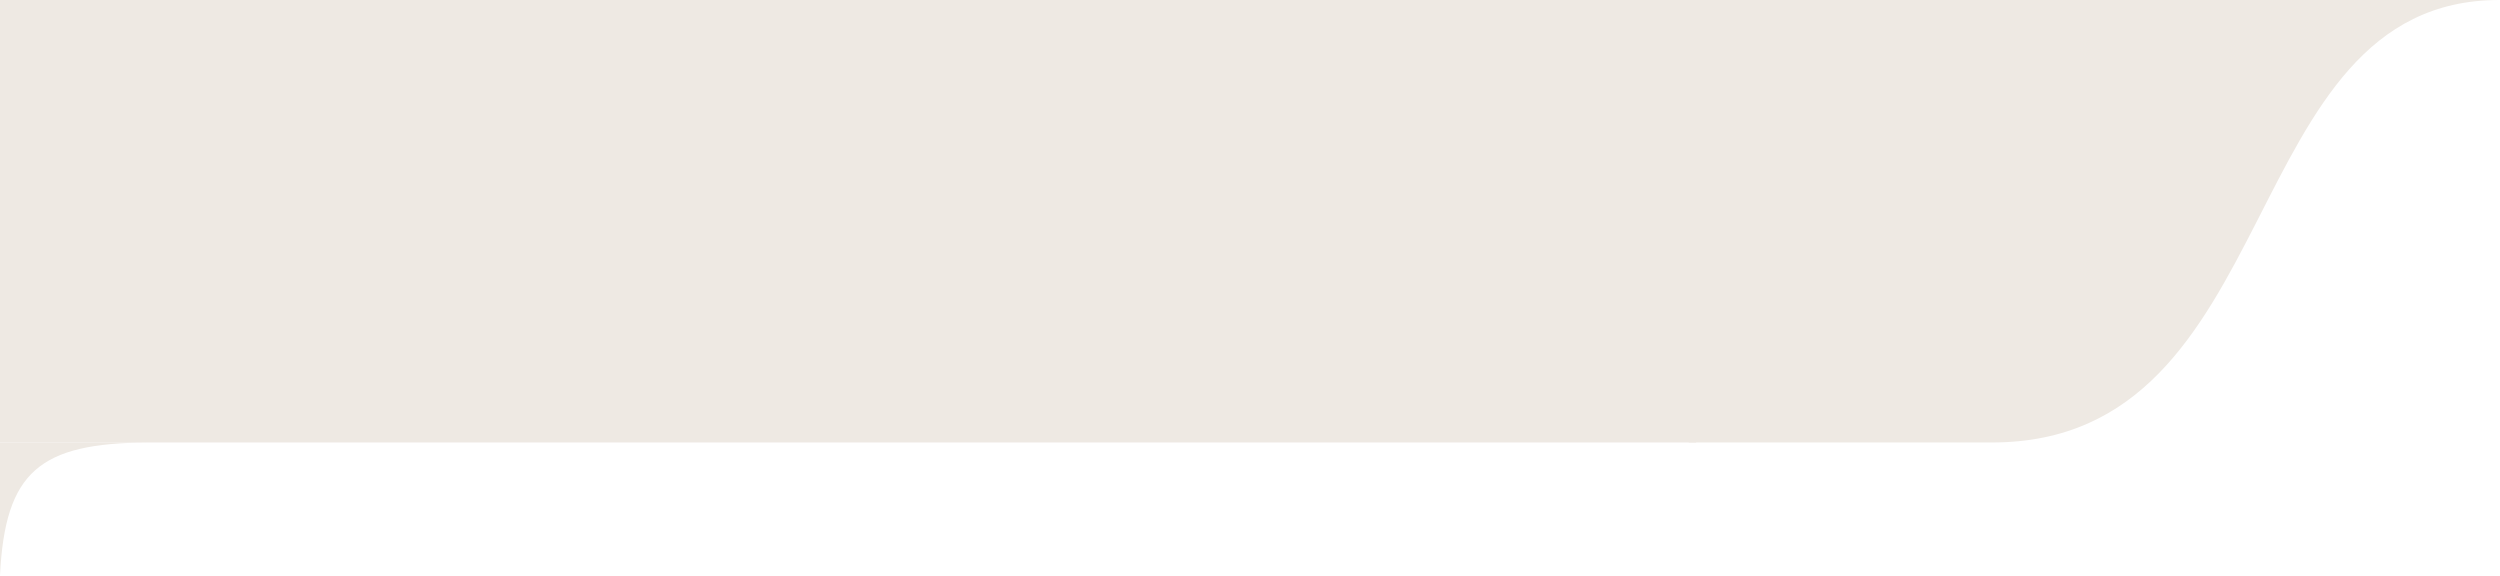
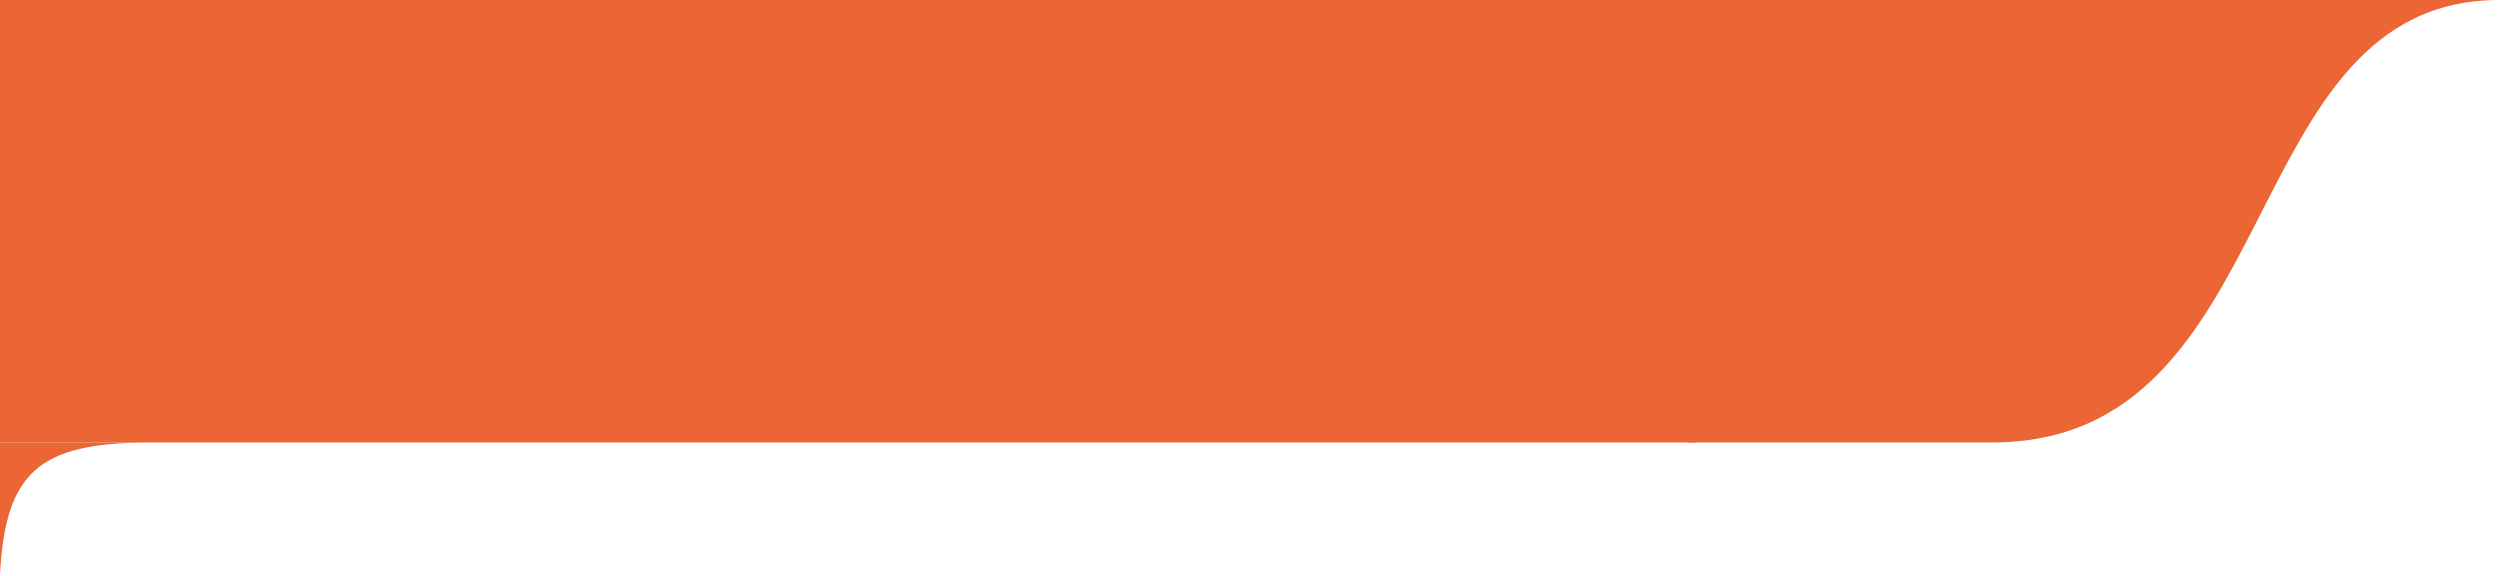
<svg xmlns="http://www.w3.org/2000/svg" version="1.2" viewBox="0 0 339 78" preserveAspectRatio="none">
  <defs>
    <clipPath clipPathUnits="userSpaceOnUse" id="cp1">
      <path d="m-41 78v-78h380v78z" />
    </clipPath>
  </defs>
  <style>
- 		.s0 { fill: #eee9e3 }
+ 		.s0 { fill: #eb6535 }
	</style>
  <g id="Clip-Path" clip-path="url(#cp1)">
    <g id="Layer">
      <path id="Layer" class="s0" d="m338.9 0c36.1 0-36.1 0-36.1 0h-73.8v60c0 0 1 0 41.1 0 40.2 0 32.7-60 68.8-60z" />
      <path id="Layer" class="s0" d="m0 0h230v60h-230z" />
      <path id="Layer" class="s0" d="m20 60h-20v18c0.7-14.1 5.4-17.9 20-18z" />
    </g>
  </g>
</svg>
